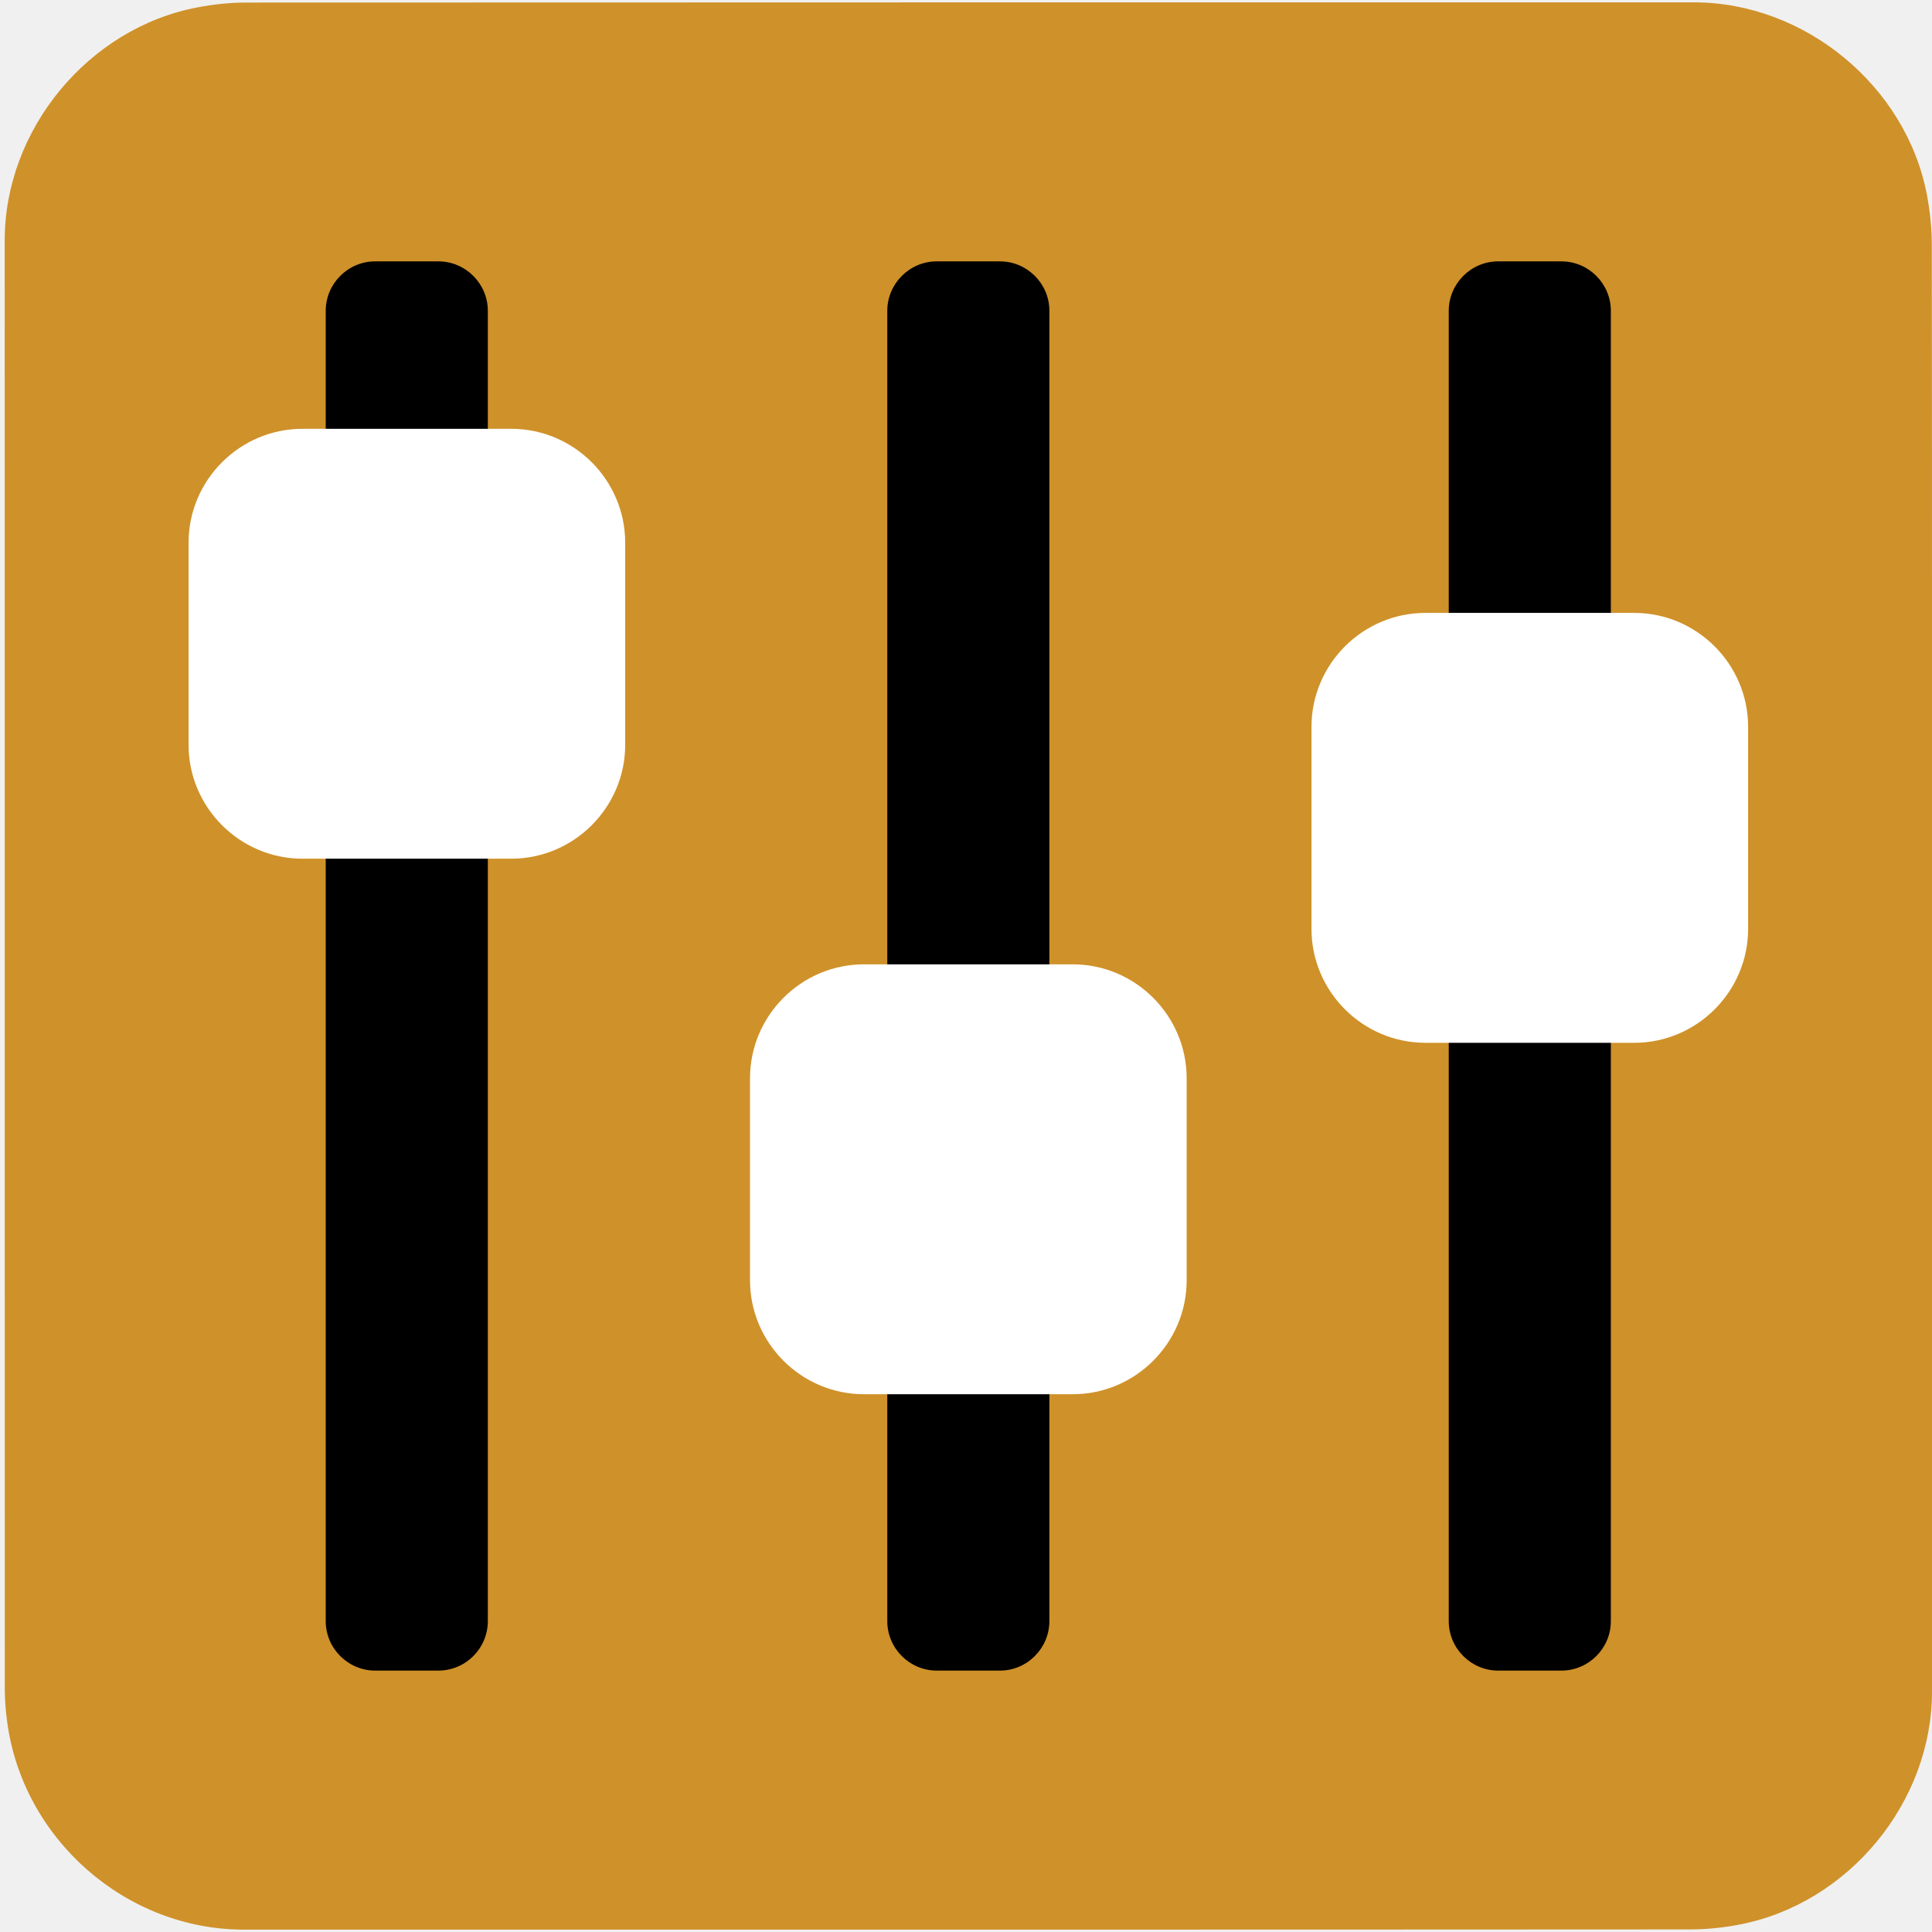
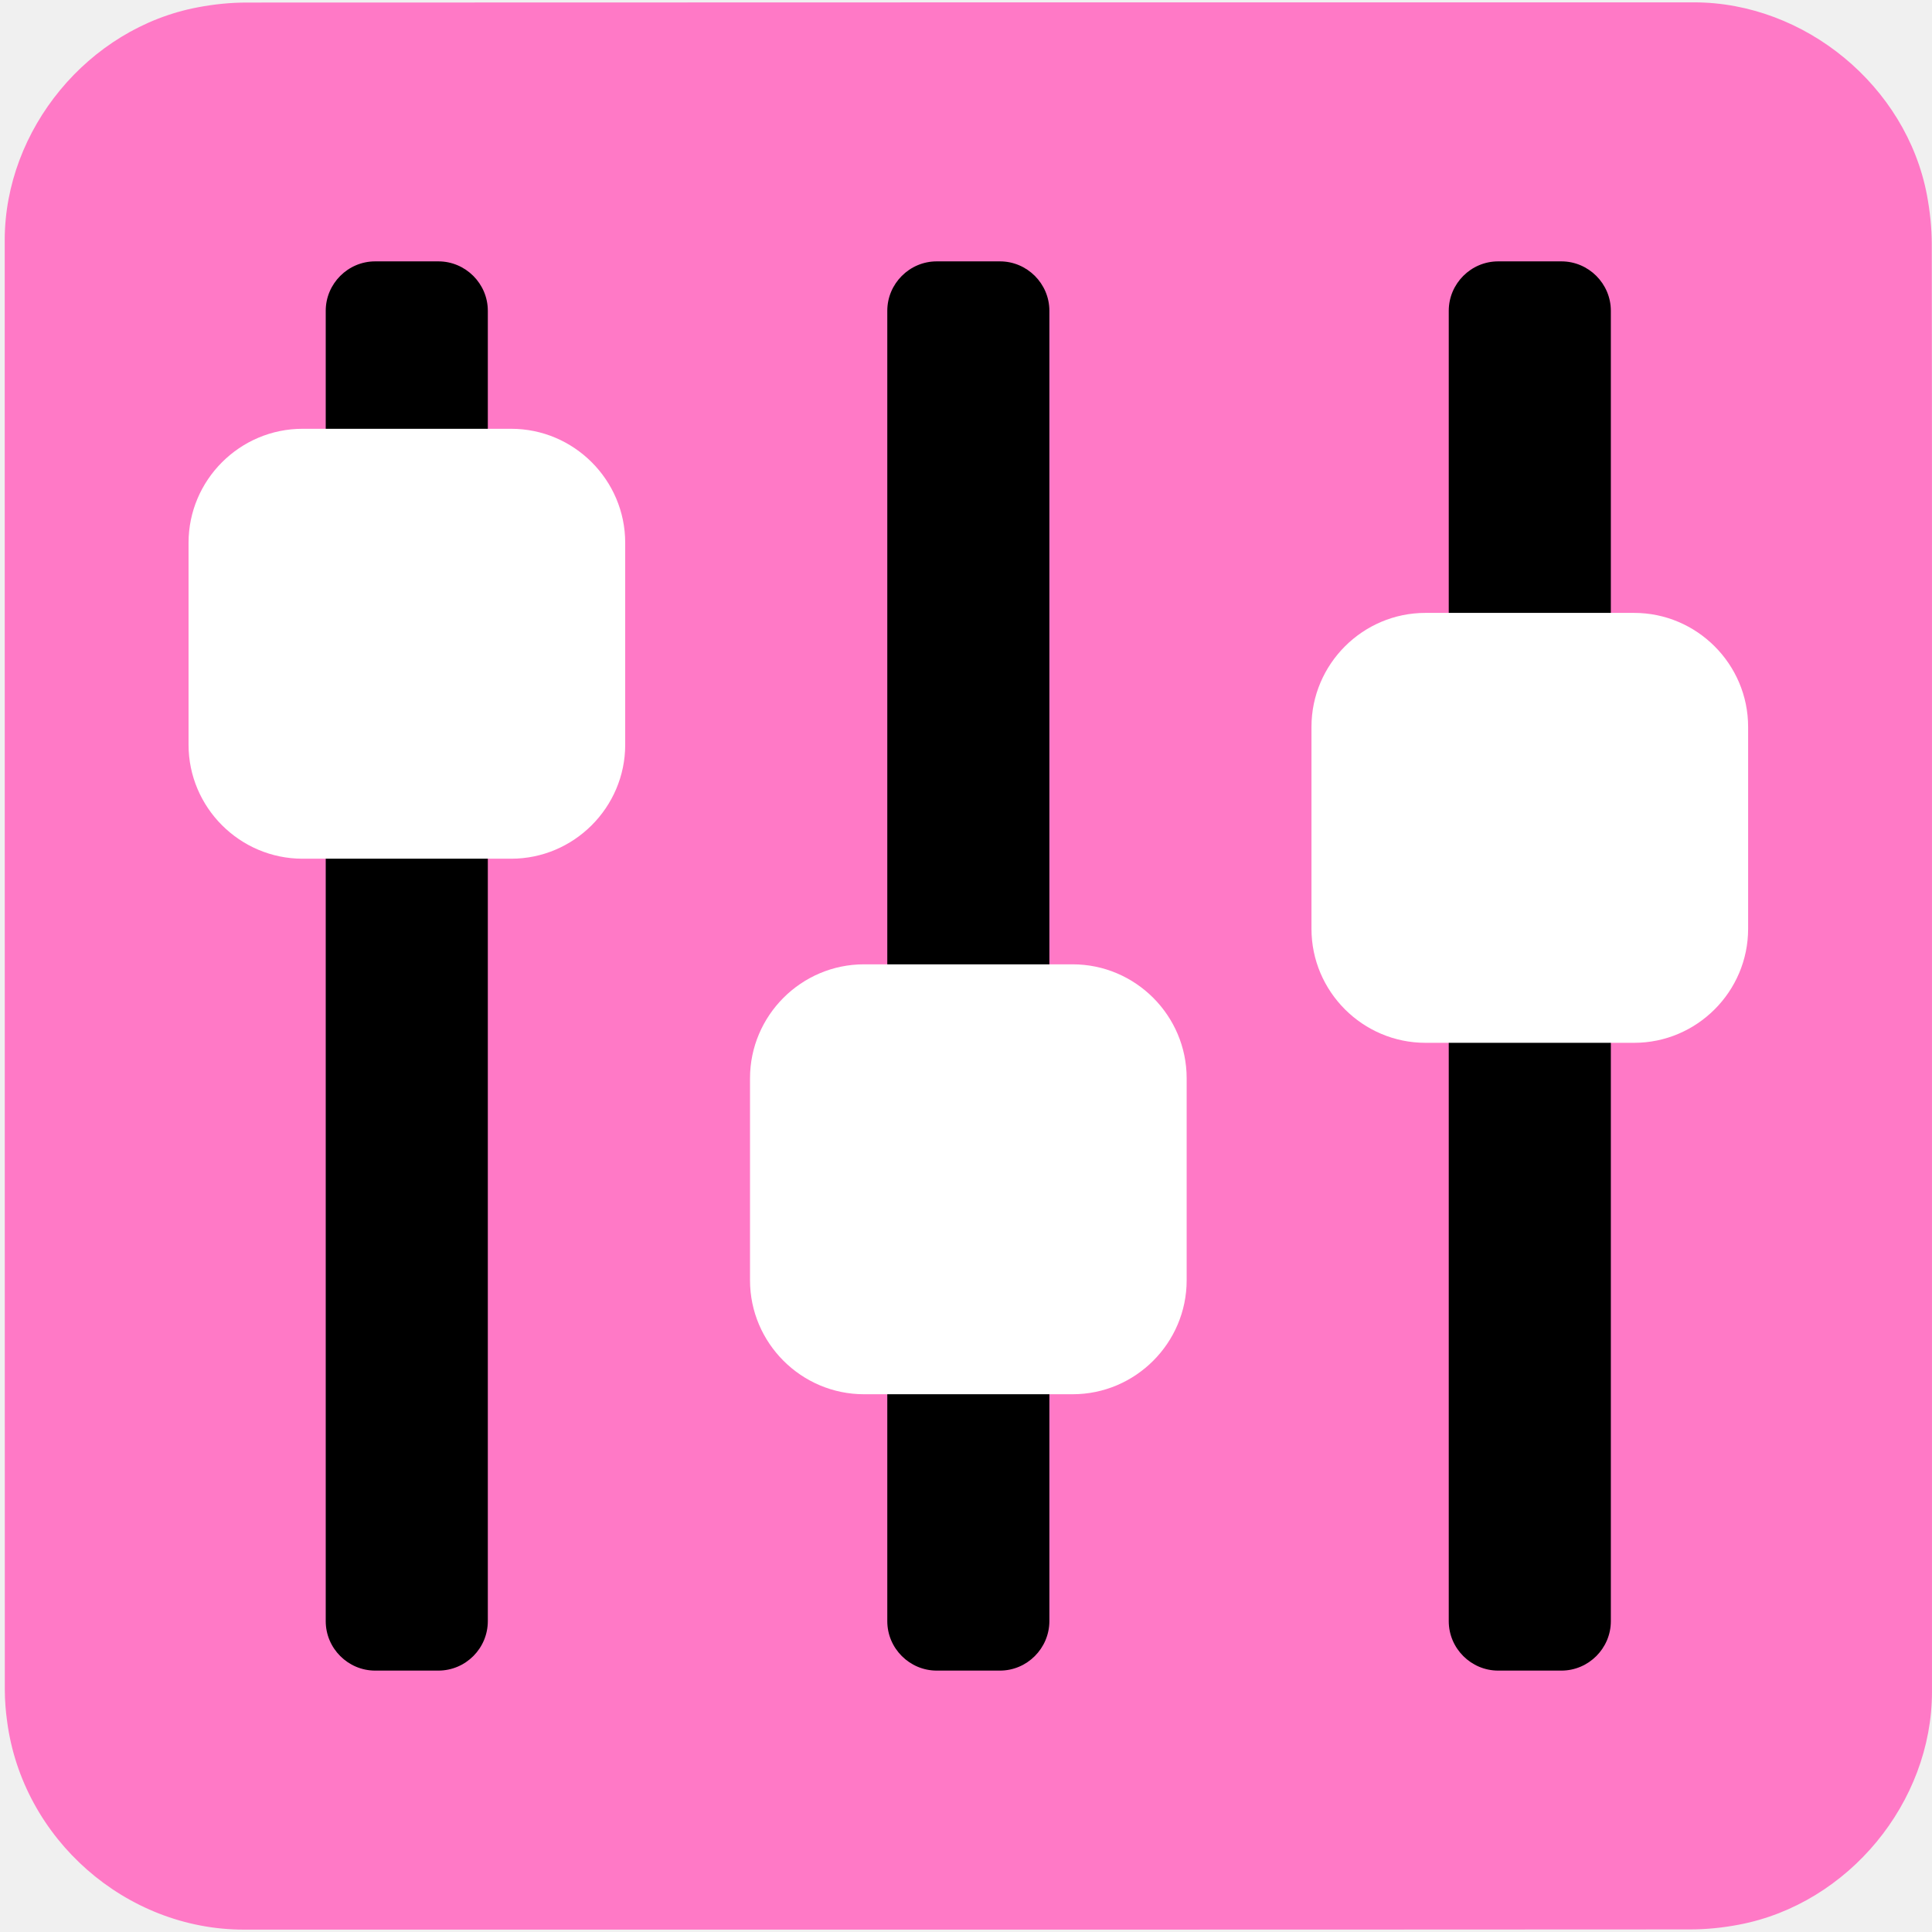
<svg xmlns="http://www.w3.org/2000/svg" id="control" viewBox="0 0 769 769" width="500" height="500" shape-rendering="geometricPrecision" text-rendering="geometricPrecision" version="1.1">
  <style id="up_down">
    @keyframes button1_animation__to{0%,to{transform:translate(0,0)}3.333%{transform:translate(-.01px,-32.62179px)}20%{transform:translate(-.01px,98.53462px)}36.667%{transform:translate(-.01px,-38.05px)}53.333%{transform:translate(-.01px,96.25632px)}70%{transform:translate(-.01px,-31.44404px)}86.667%{transform:translate(2.060226px,95.25762px)}}@keyframes button2_animation__to{0%,to{transform:translate(0,0)}3.333%{transform:translate(.001446px,43.15161px)}13.333%{transform:translate(.001446px,-88.78083px)}23.333%{transform:translate(-.232752px,43.97748px)}33.333%{transform:translate(.001446px,-84.65149px)}43.333%{transform:translate(-.232752px,43.92395px)}53.333%{transform:translate(.001446px,-88.00816px)}63.333%{transform:translate(.001446px,42.01208px)}73.333%{transform:translate(.001446px,-88.52909px)}83.333%{transform:translate(.001446px,42.35455px)}93.333%{transform:translate(.001446px,-87.14624px)}}@keyframes button3_animation__to{0%,to{transform:translate(0,0)}30%{transform:translate(0,77.75px)}80%{transform:translate(0,-47.84116px)}}#button1_animation{animation:button1_animation__to 3000ms linear infinite normal forwards}#button2_animation{animation:button2_animation__to 3000ms linear infinite normal forwards}#button3_animation{animation:button3_animation__to 3000ms linear infinite normal forwards}
  </style>
  <g id="background" transform="matrix(4 0 0 4 -825.446 -2258.583)">
-     <path id="square" d="M398.61 660.79v72.19c0 11.03-8.32 21.11-19.18 23.18-1.61.31-3.27.48-4.9.48-47.97.03-95.93.02-143.9.02-11.76 0-22.02-9.02-23.56-20.72a23.27 23.27 0 01-.23-3.12c-.01-48.09-.01-96.18-.01-144.26 0-11.03 8.32-21.12 19.18-23.18 1.61-.31 3.27-.48 4.9-.48 48.01-.02 96.02-.02 144.02-.02 11.03 0 21.13 8.33 23.18 19.18.3 1.61.48 3.27.48 4.9.03 23.94.02 47.89.02 71.83z" fill="#cf9129" stroke="none" stroke-width="1" />
+     <path id="square" d="M398.61 660.79v72.19c0 11.03-8.32 21.11-19.18 23.18-1.61.31-3.27.48-4.9.48-47.97.03-95.93.02-143.9.02-11.76 0-22.02-9.02-23.56-20.72a23.27 23.27 0 01-.23-3.12c-.01-48.09-.01-96.18-.01-144.26 0-11.03 8.32-21.12 19.18-23.18 1.61-.31 3.27-.48 4.9-.48 48.01-.02 96.02-.02 144.02-.02 11.03 0 21.13 8.33 23.18 19.18.3 1.61.48 3.27.48 4.9.03 23.94.02 47.89.02 71.83z" fill="#ff79c6" stroke="none" stroke-width="1" />
  </g>
  <g id="control_top" transform="matrix(4 0 0 4 -825.429 -2258.566)">
    <g id="control_group">
      <path id="line1" d="M249.98 730.88h-6.29c-2.7 0-4.92-2.21-4.92-4.92V595.57c0-2.7 2.21-4.92 4.92-4.92h6.29c2.7 0 4.92 2.21 4.92 4.92v130.39a4.93 4.93 0 01-4.92 4.92z" fill="#000" stroke="none" stroke-width="7" stroke-miterlimit="10" />
      <g id="button1_animation">
        <path id="button1" d="M257.23 650.09h-20.77c-6.24 0-11.34-5.1-11.34-11.34v-20.1c0-6.24 5.1-11.34 11.34-11.34h20.77c6.24 0 11.34 5.1 11.34 11.34v20.1c0 6.24-5.11 11.34-11.34 11.34z" fill="#FFF" stroke="none" stroke-width="1" />
      </g>
      <path id="line2" d="M305.86 730.88h-6.29c-2.7 0-4.92-2.21-4.92-4.92V595.57c0-2.7 2.21-4.92 4.92-4.92h6.29c2.7 0 4.92 2.21 4.92 4.92v130.39c-.01 2.71-2.22 4.92-4.92 4.92z" fill="#000" stroke="none" stroke-width="7" stroke-miterlimit="10" />
      <g id="button2_animation">
        <path id="button2" d="M313.1 703.38h-20.77c-6.24 0-11.34-5.1-11.34-11.34v-20.1c0-6.24 5.1-11.34 11.34-11.34h20.77c6.24 0 11.34 5.1 11.34 11.34v20.1c0 6.24-5.1 11.34-11.34 11.34z" fill="#FFF" stroke="none" stroke-width="1" />
      </g>
      <path id="line3" d="M361.73 730.88h-6.29c-2.7 0-4.92-2.21-4.92-4.92V595.57c0-2.7 2.21-4.92 4.92-4.92h6.29c2.7 0 4.92 2.21 4.92 4.92v130.39c0 2.71-2.22 4.92-4.92 4.92z" fill="#000" stroke="none" stroke-width="7" stroke-miterlimit="10" />
      <g id="button3_animation">
        <path id="button3" d="M368.97 668.41H348.2c-6.24 0-11.34-5.1-11.34-11.34v-20.1c0-6.24 5.1-11.34 11.34-11.34h20.77c6.24 0 11.34 5.1 11.34 11.34v20.1c0 6.24-5.1 11.34-11.34 11.34z" fill="#FFF" stroke="none" stroke-width="1" />
      </g>
    </g>
  </g>
</svg>
